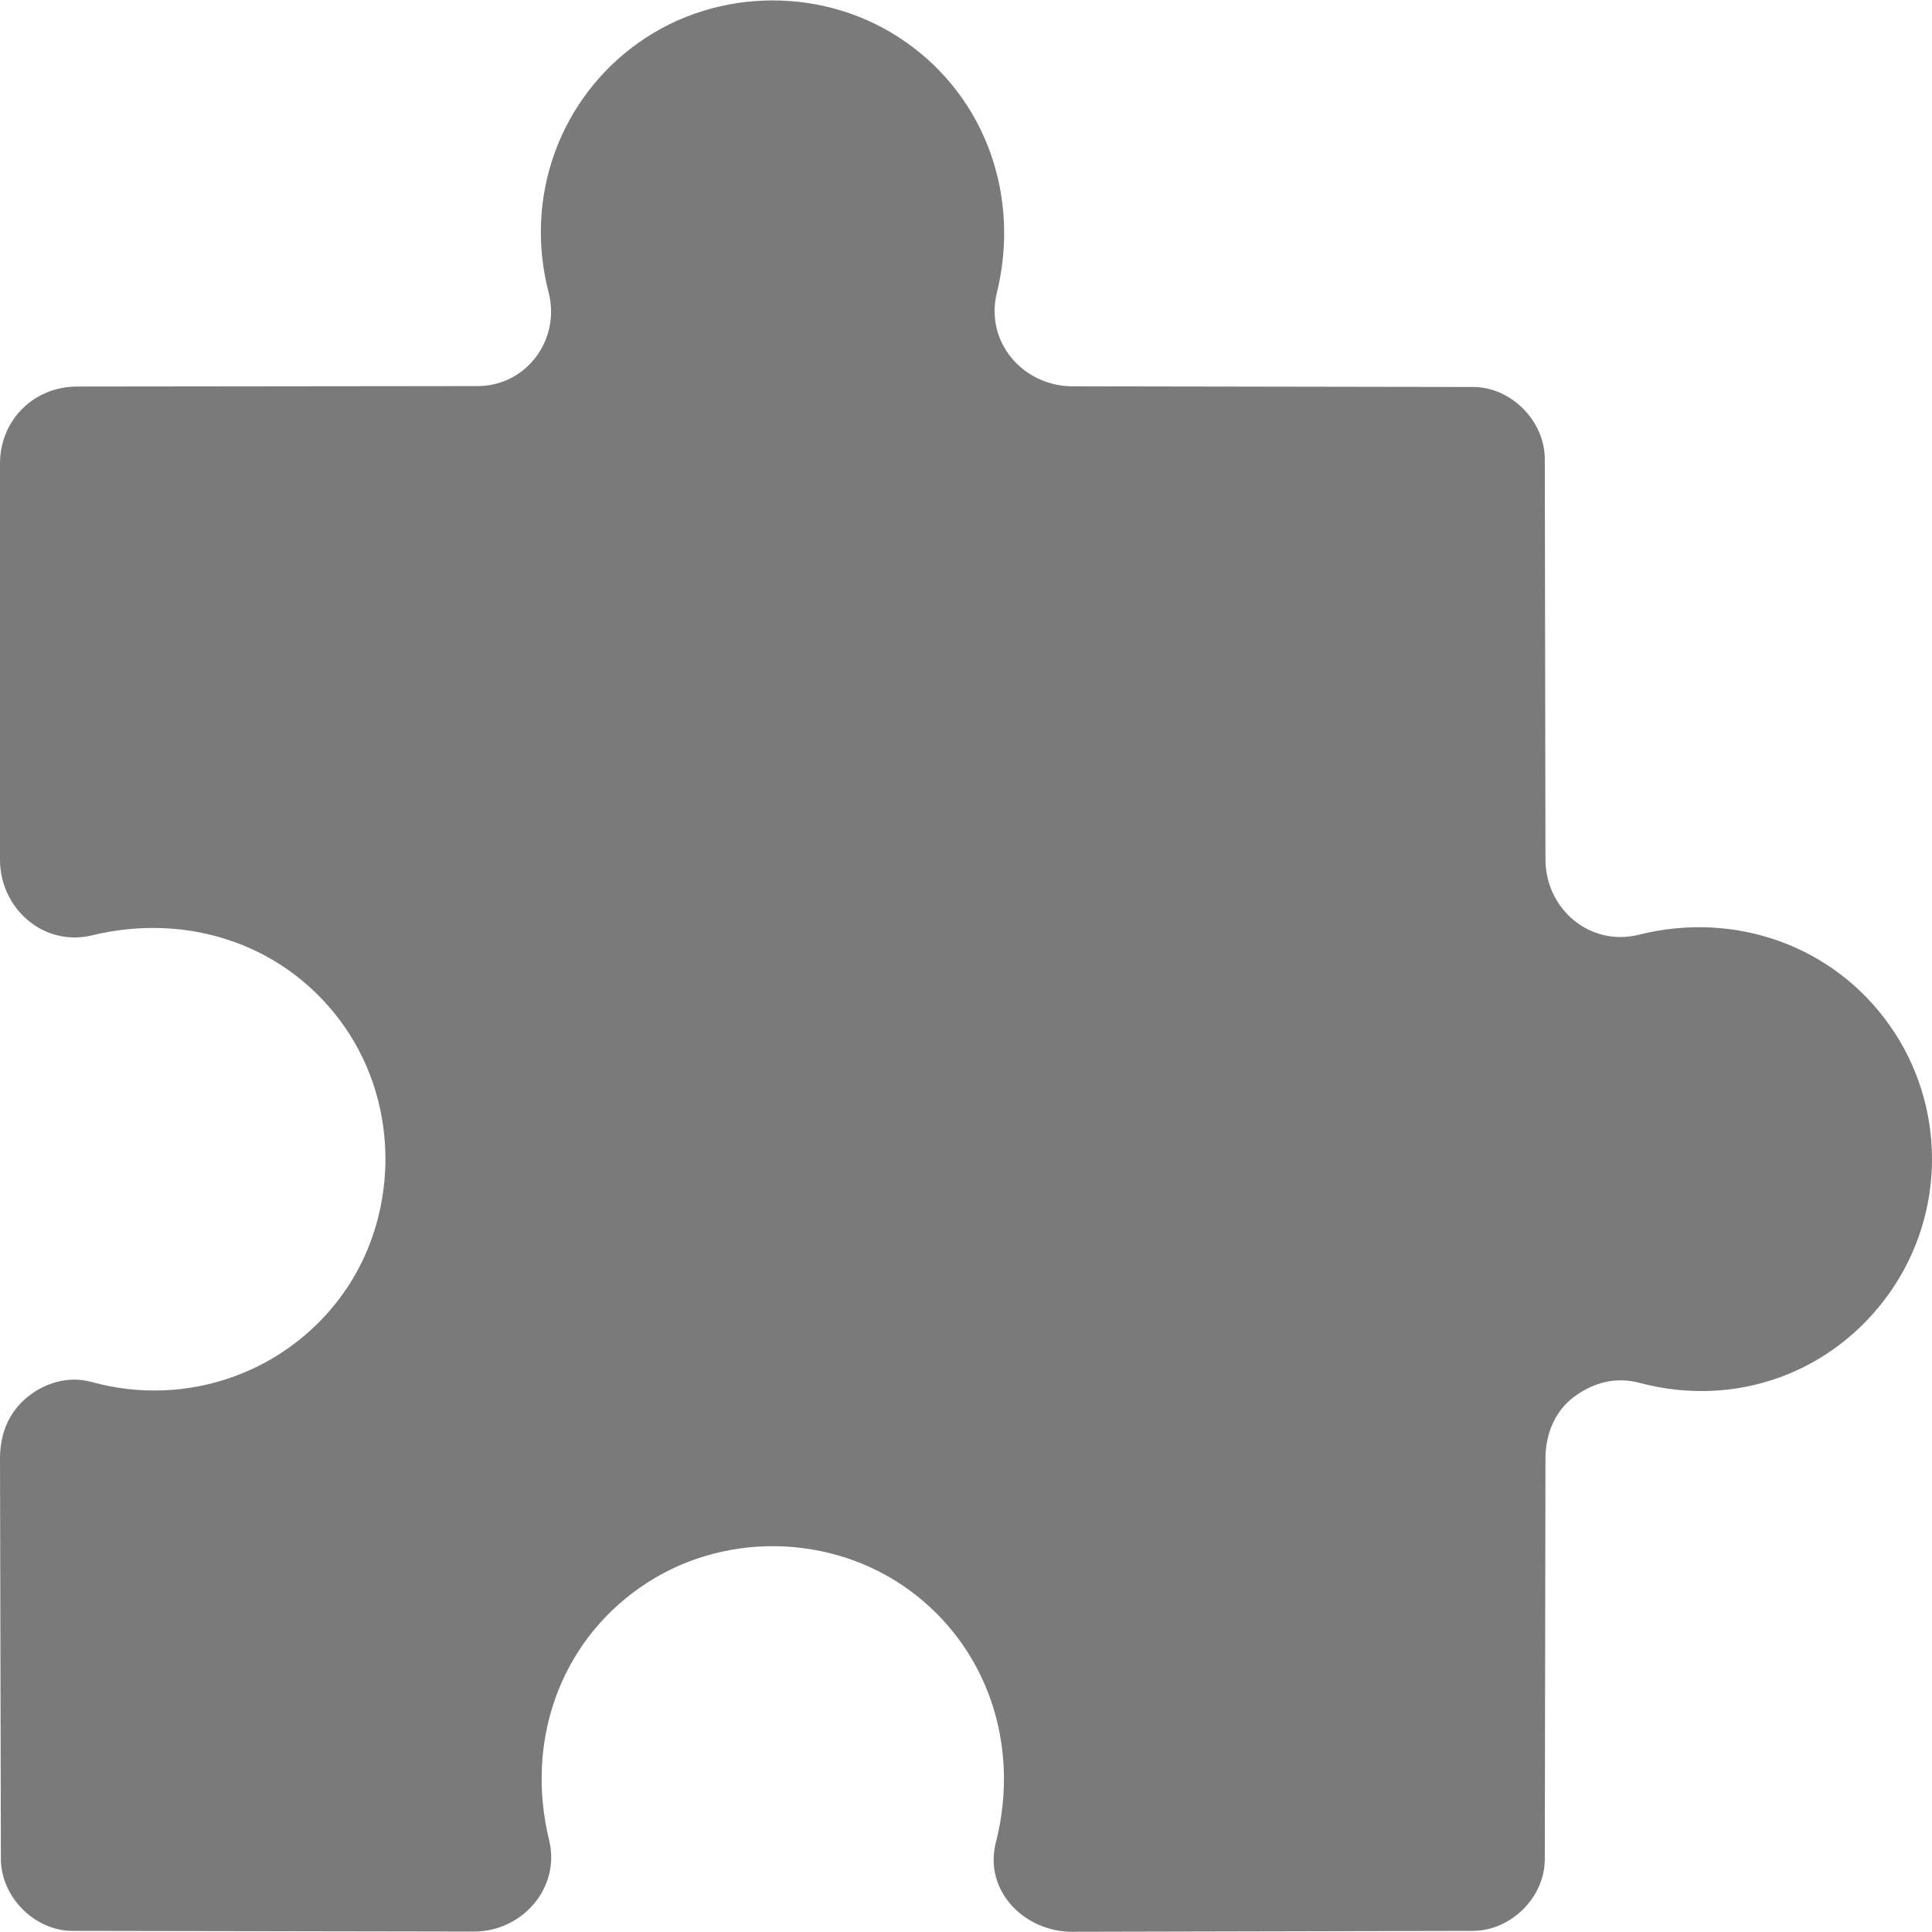
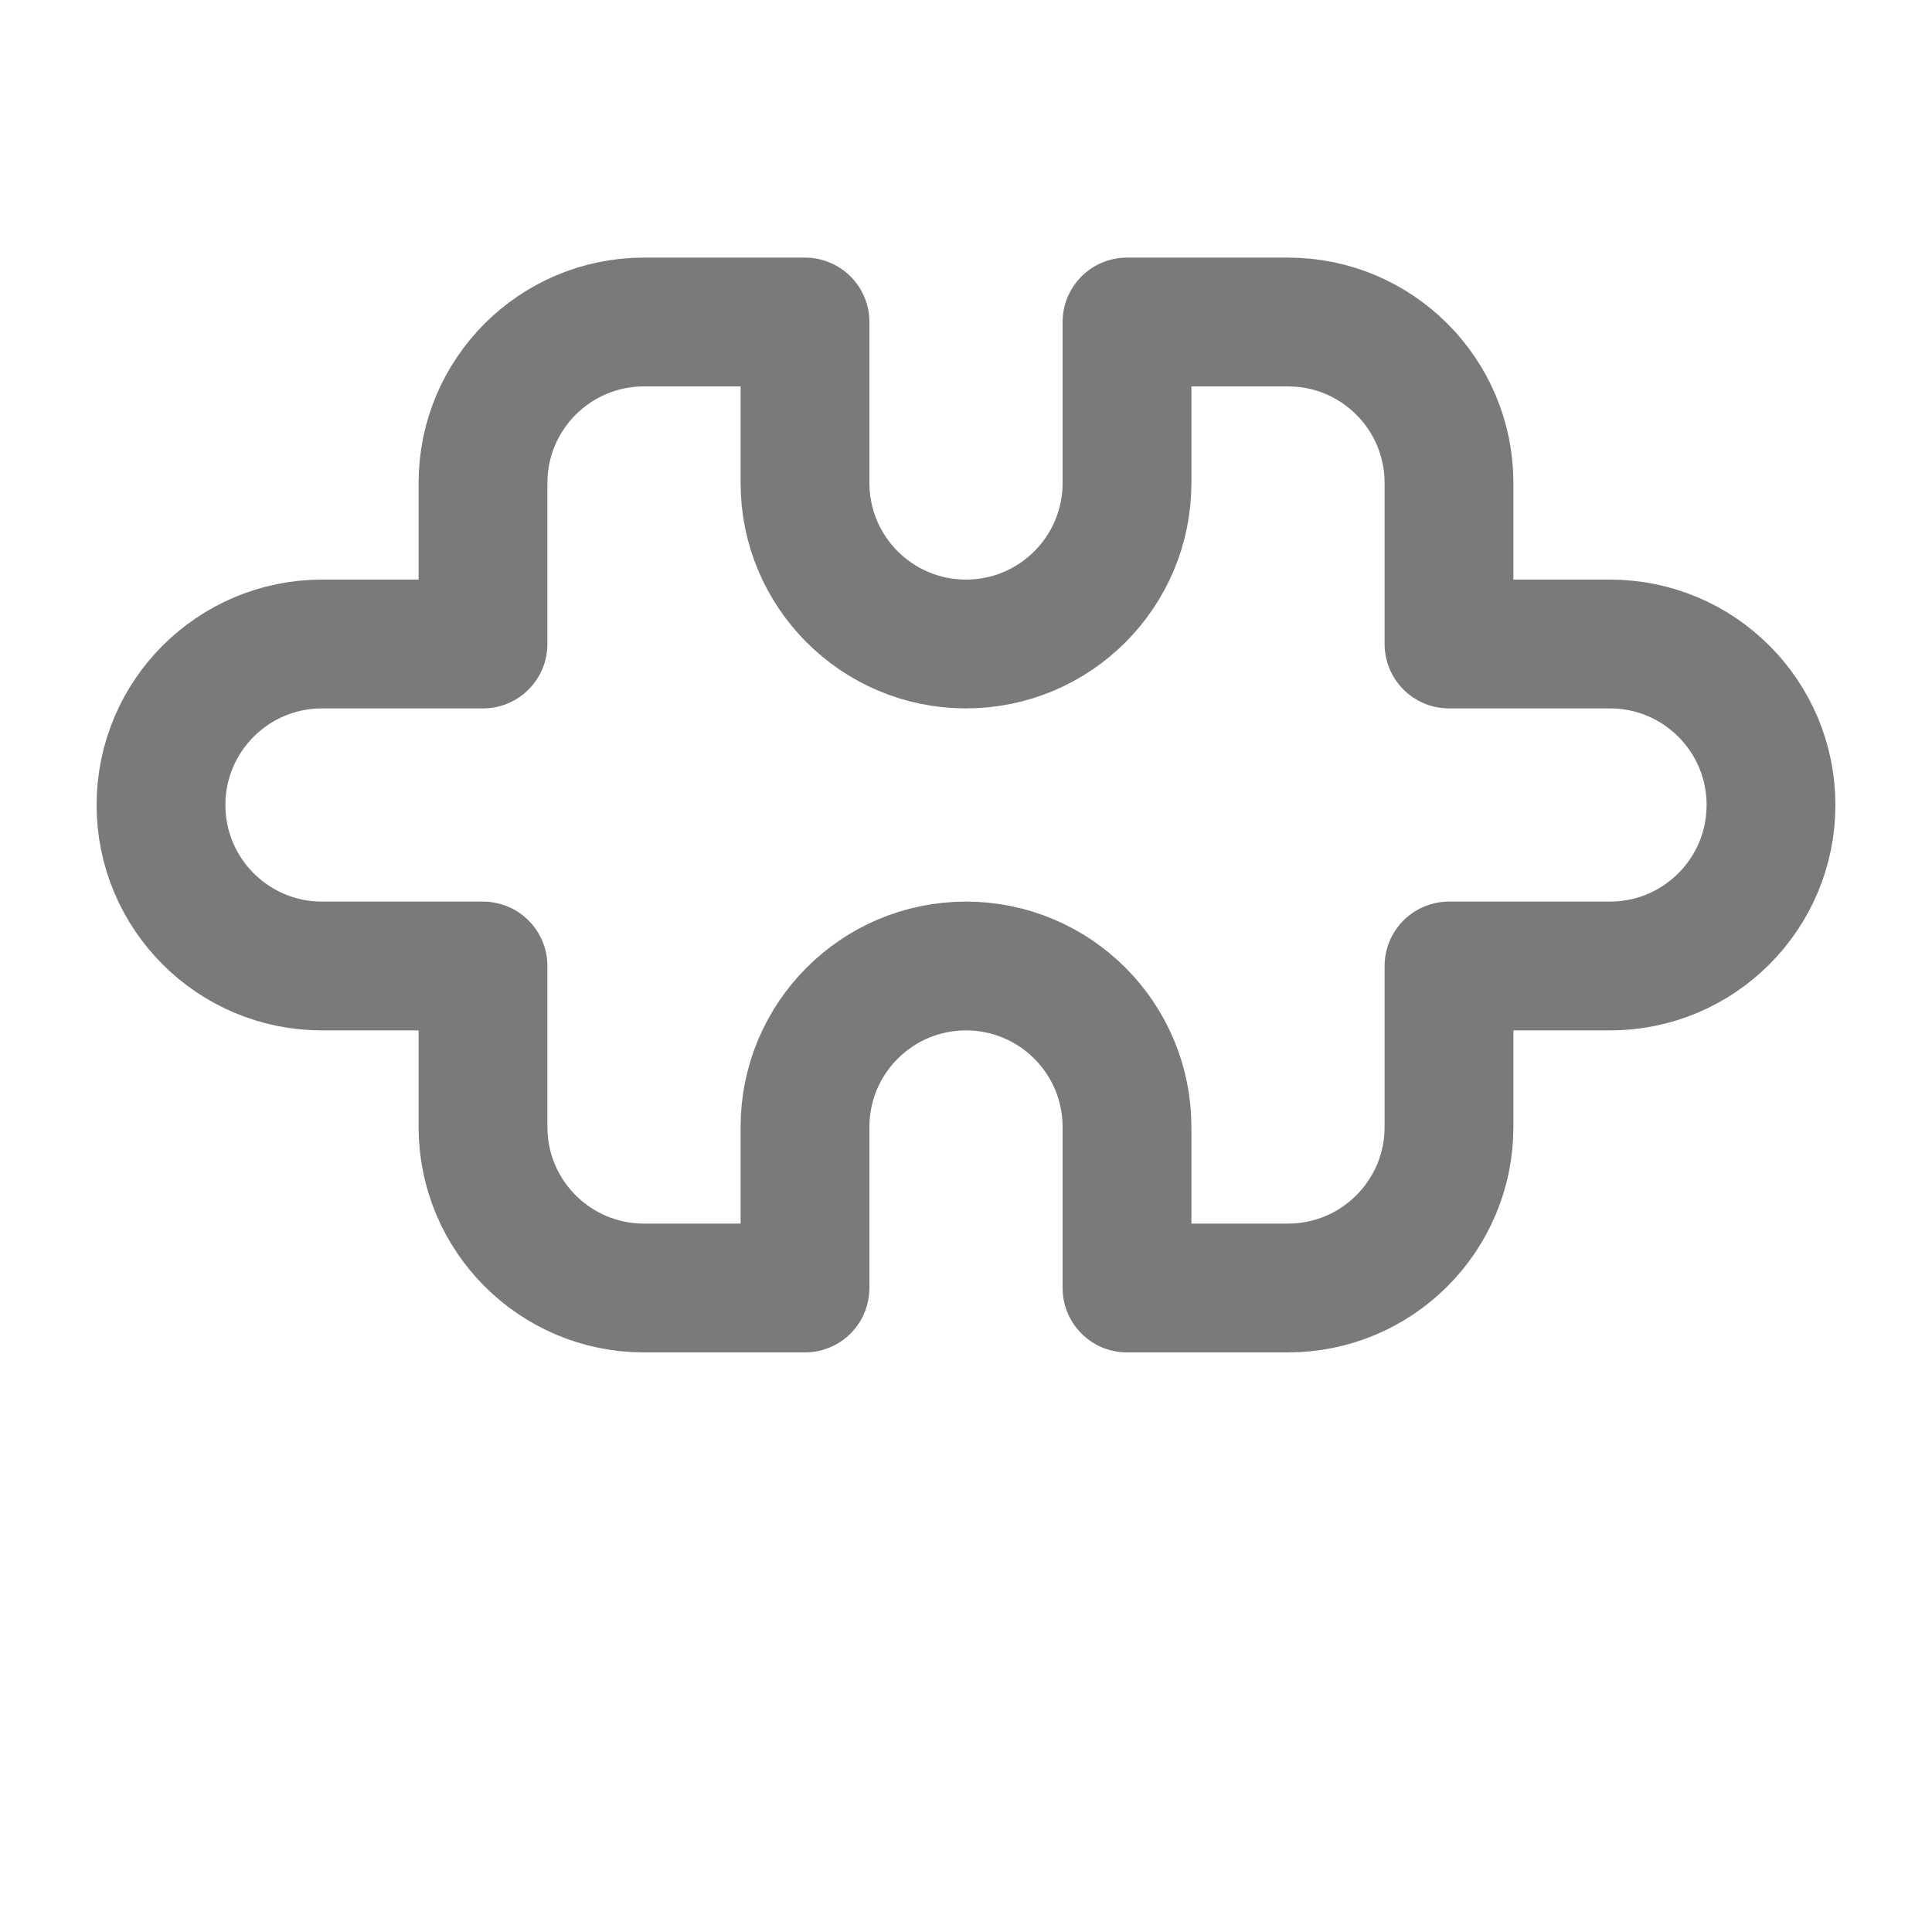
- <svg xmlns="http://www.w3.org/2000/svg" id="Layer_2" data-name="Layer 2" viewBox="0 0 86.42 86.42">
-   <defs>
-     <style>
-       .cls-1 {
-         fill: #7a7a7a;
-       }
-     </style>
-   </defs>
-   <g id="Layer_1-2" data-name="Layer 1">
-     <path class="cls-1" d="M44.55,82.4c1.11-4.38-.41-8.76-3.9-11.29s-8.4-2.63-12.02-.1-5.13,6.93-4.07,11.29c.53,2.16-1.22,4.11-3.37,4.1l-17.94-.03c-1.7,0-3.2-1.51-3.21-3.21L0,65.24c0-1.15.42-2.1,1.24-2.76.74-.6,1.8-.96,2.87-.66,4.25,1.17,8.68-.43,11.19-3.89s2.63-8.4.1-12.02-6.93-5.13-11.29-4.07C1.93,42.36,0,40.62,0,38.46v-17.72c0-1.95,1.51-3.45,3.46-3.45l17.89-.02c2.22,0,3.73-2.1,3.19-4.19-1.12-4.31.53-8.71,4.05-11.19s8.38-2.51,11.94,0c3.56,2.5,5.12,6.89,4.06,11.21-.54,2.19,1.16,4.17,3.38,4.18l17.92.03c1.7,0,3.2,1.51,3.21,3.21l.03,17.92c0,2.22,1.99,3.92,4.18,3.37,4.32-1.08,8.71.5,11.22,4.06s2.53,8.36,0,11.95-6.89,5.18-11.18,4.04c-1.08-.29-2.07-.02-2.94.62-.8.6-1.28,1.58-1.28,2.77l-.03,17.91c0,1.71-1.51,3.2-3.21,3.21l-17.94.04c-2.09,0-3.97-1.8-3.4-4.02Z" />
-   </g>
+ <svg xmlns="http://www.w3.org/2000/svg" viewBox="0 0 24 24" fill="none" stroke="#7A7A7A" stroke-width="1.6" stroke-linecap="round" stroke-linejoin="round">
+   <path d="M8 4 H10 V6 a2 2 0 0 0 4 0 V4 H16 a2 2 0 0 1 2 2 V8 H20 a2 2 0 0 1 0 4 H18 V14 a2 2 0 0 1 -2 2 H14 V14 a2 2 0 0 0 -4 0 V16 H8 a2 2 0 0 1 -2 -2 V12 H4 a2 2 0 0 1 0 -4 H6 V6 a2 2 0 0 1 2 -2 Z" />
</svg>
